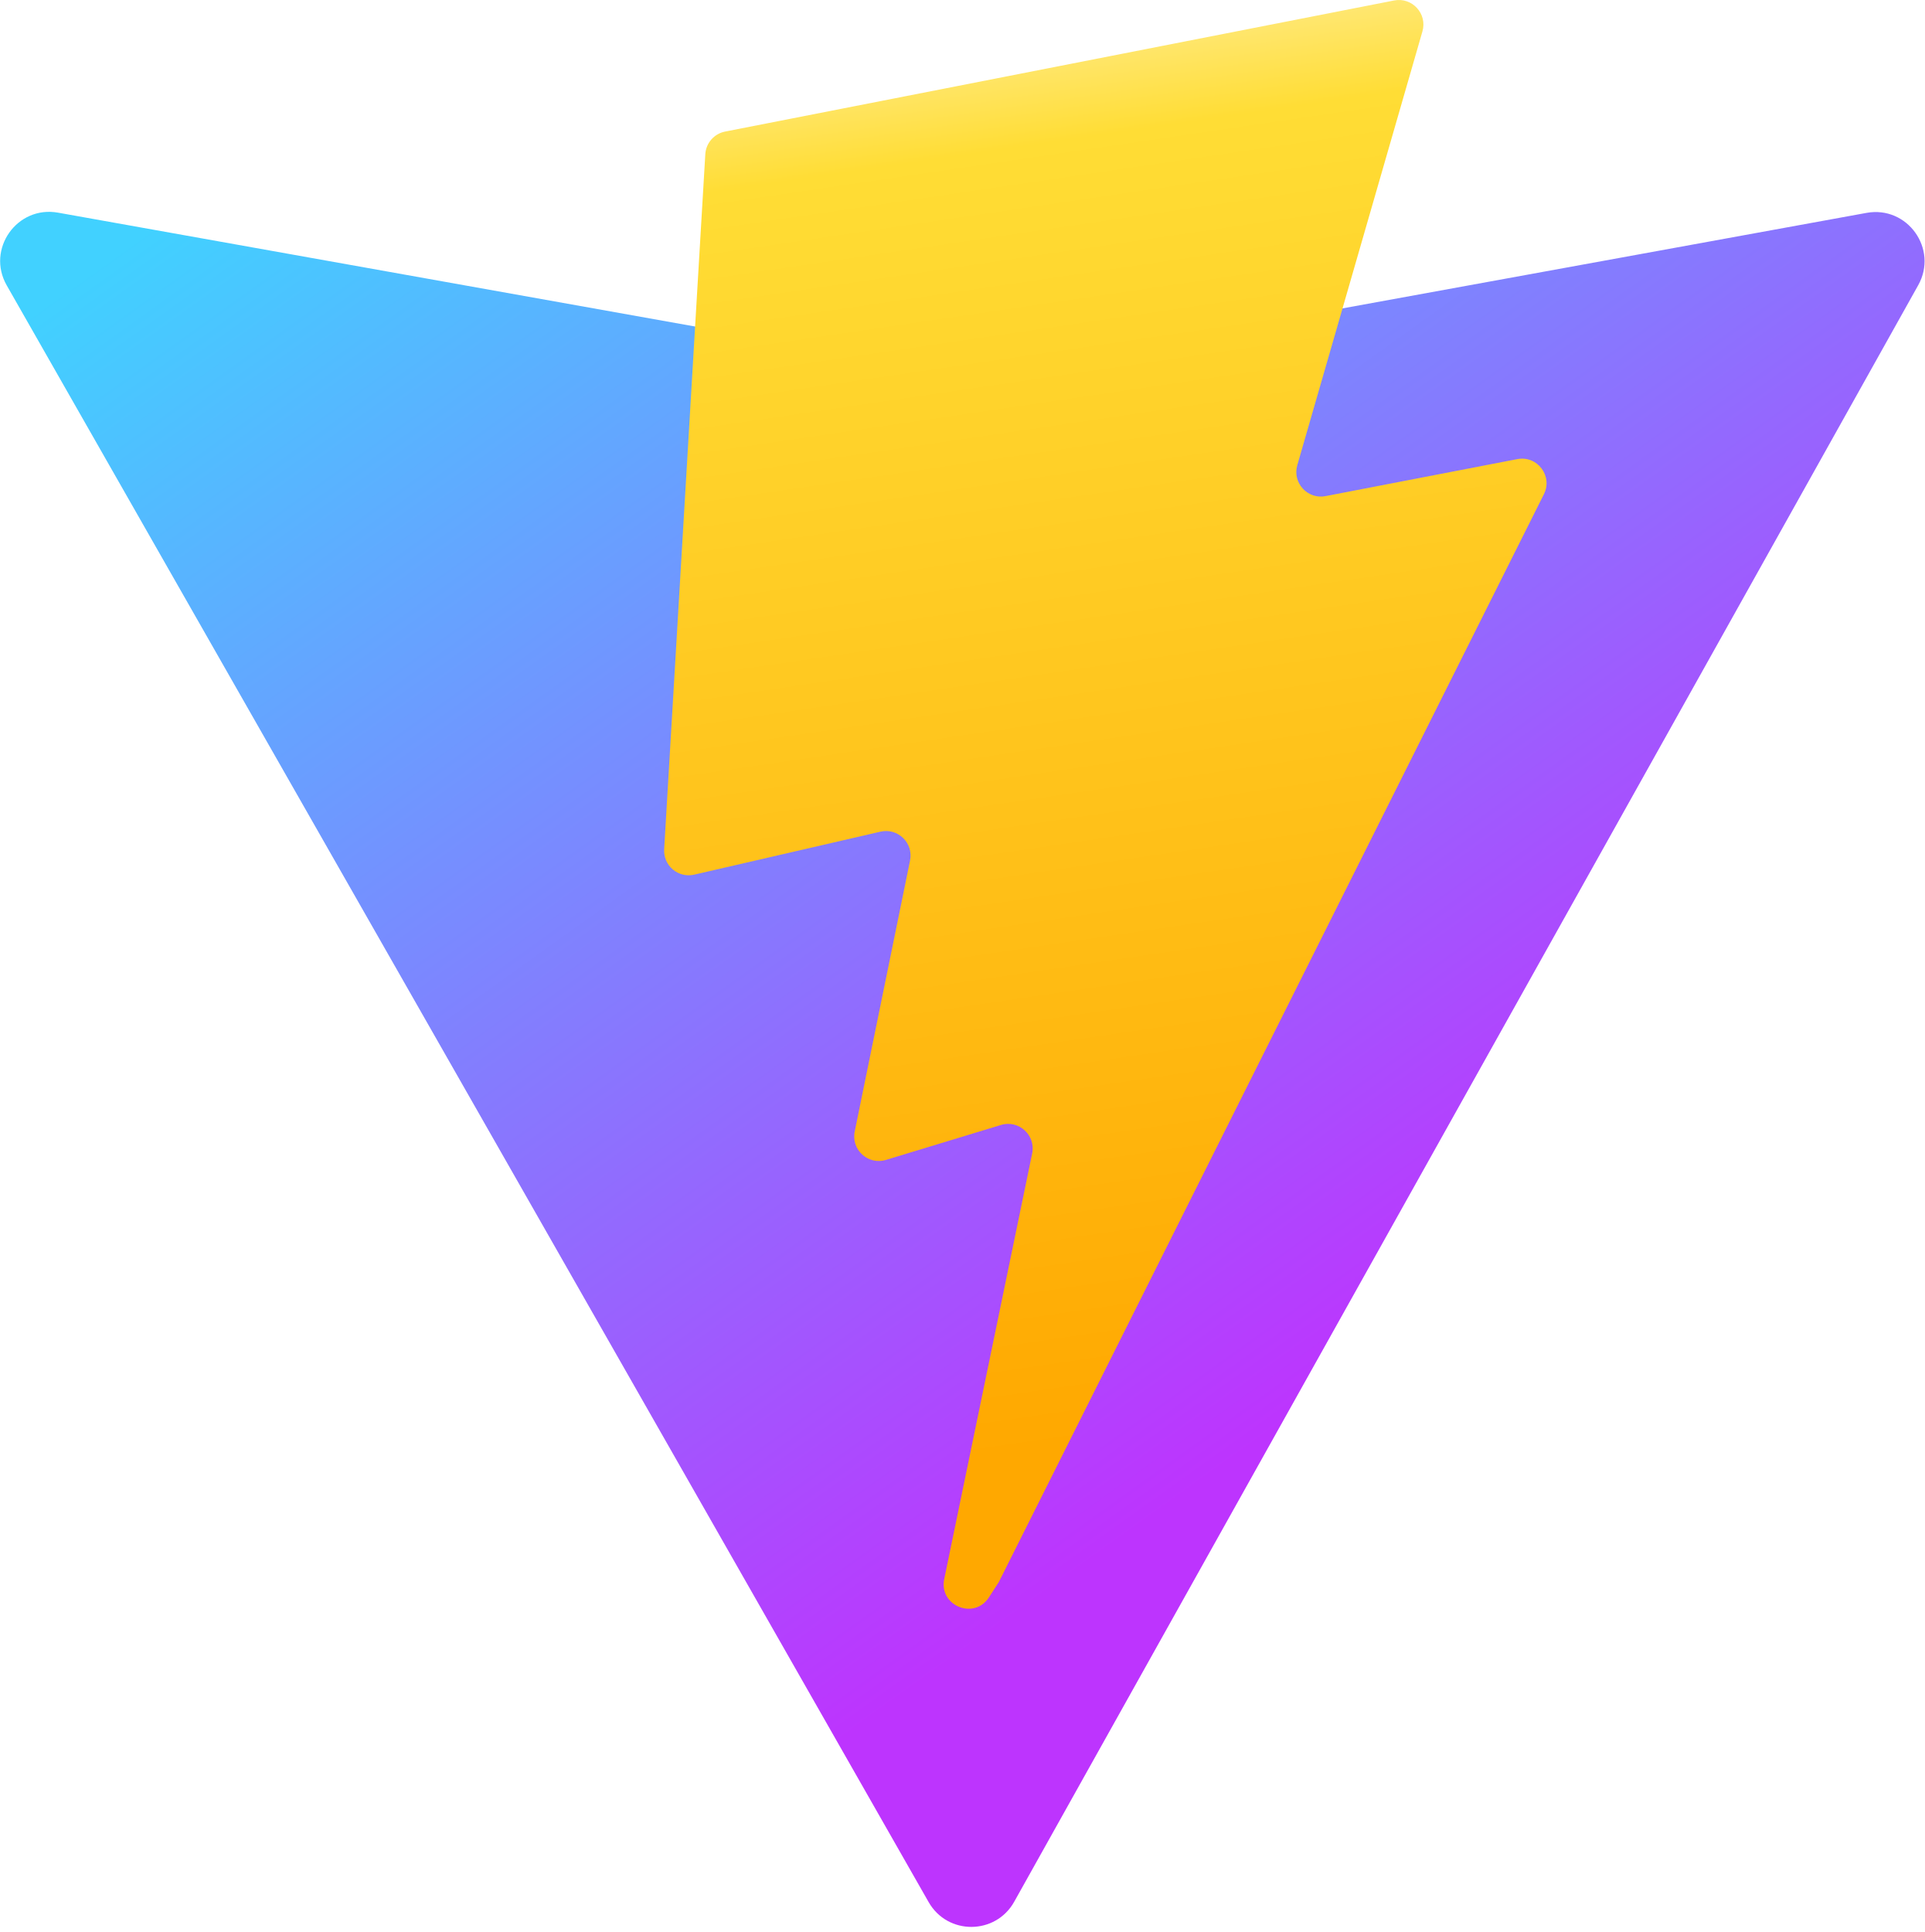
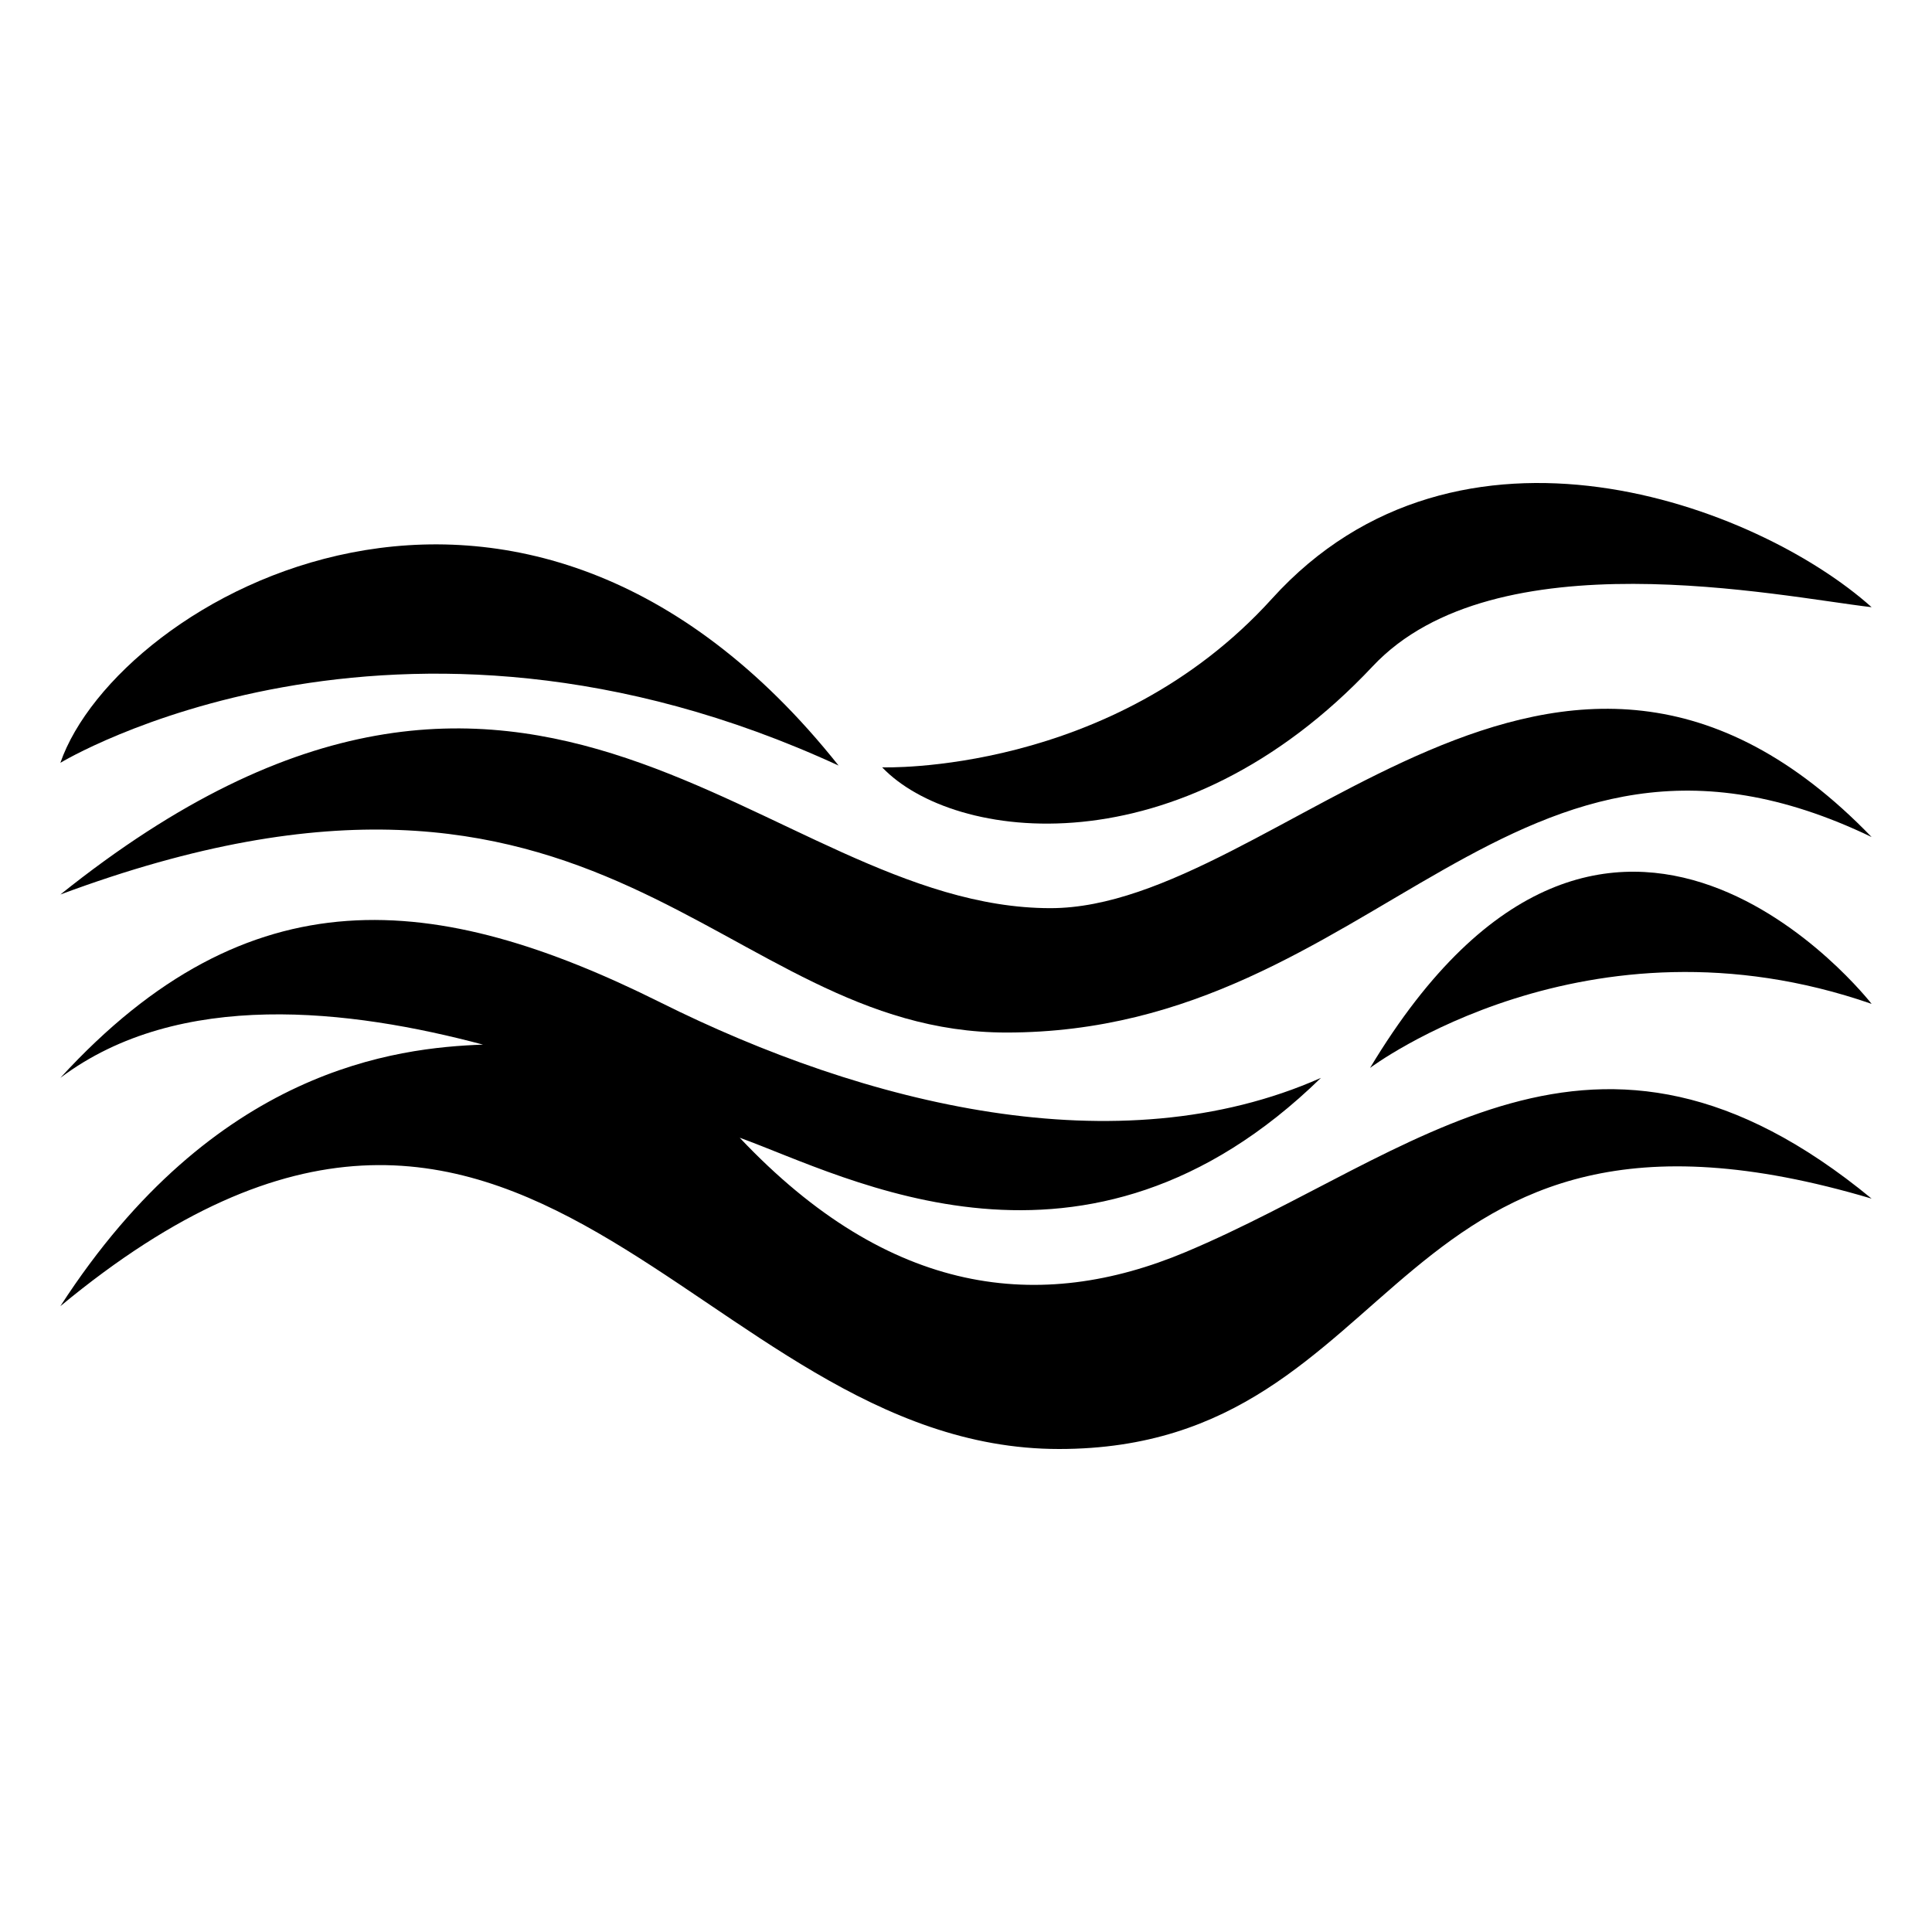
- <svg xmlns="http://www.w3.org/2000/svg" aria-hidden="true" role="img" class="iconify iconify--logos" width="31.88" height="32" preserveAspectRatio="xMidYMid meet" viewBox="0 0 256 257">
-   <defs>
-     <linearGradient id="IconifyId1813088fe1fbc01fb466" x1="-.828%" x2="57.636%" y1="7.652%" y2="78.411%">
-       <stop offset="0%" stop-color="#41D1FF" />
-       <stop offset="100%" stop-color="#BD34FE" />
-     </linearGradient>
-     <linearGradient id="IconifyId1813088fe1fbc01fb467" x1="43.376%" x2="50.316%" y1="2.242%" y2="89.03%">
-       <stop offset="0%" stop-color="#FFEA83" />
-       <stop offset="8.333%" stop-color="#FFDD35" />
-       <stop offset="100%" stop-color="#FFA800" />
-     </linearGradient>
-   </defs>
-   <path fill="url(#IconifyId1813088fe1fbc01fb466)" d="M255.153 37.938L134.897 252.976c-2.483 4.44-8.862 4.466-11.382.048L.875 37.958c-2.746-4.814 1.371-10.646 6.827-9.67l120.385 21.517a6.537 6.537 0 0 0 2.322-.004l117.867-21.483c5.438-.991 9.574 4.796 6.877 9.62Z" />
-   <path fill="url(#IconifyId1813088fe1fbc01fb467)" d="M185.432.063L96.44 17.501a3.268 3.268 0 0 0-2.634 3.014l-5.474 92.456a3.268 3.268 0 0 0 3.997 3.378l24.777-5.718c2.318-.535 4.413 1.507 3.936 3.838l-7.361 36.047c-.495 2.426 1.782 4.5 4.151 3.78l15.304-4.649c2.372-.72 4.652 1.36 4.15 3.788l-11.698 56.621c-.732 3.542 3.979 5.473 5.943 2.437l1.313-2.028l72.516-144.72c1.215-2.423-.88-5.186-3.54-4.672l-25.505 4.922c-2.396.462-4.435-1.77-3.759-4.114l16.646-57.705c.677-2.35-1.37-4.583-3.769-4.113Z" />
+ <svg xmlns="http://www.w3.org/2000/svg" width="800px" height="800px" viewBox="0 0 64 64" aria-hidden="true" role="img" class="iconify iconify--emojione-monotone" preserveAspectRatio="xMidYMid meet">
+   <path d="M2 29.632c15.773-12.639 23.328.452 32.799.452c7.549 0 16.789-13.137 27.201-2.356c-11.949-5.748-16.322 6.476-28.662 6.476C23.75 34.203 20.148 22.871 2 29.632" fill="#000000" />
+   <path d="M62 39.706c-9.203-7.579-15.129-1.421-22.725 1.77c-4.809 2.019-9.797 1.481-14.771-3.787c3.568 1.288 11.451 5.629 19.254-1.983c-6.725 2.984-15.117.874-21.875-2.496C14.447 29.503 8.254 28.876 2 35.705c3.943-2.965 9.627-2.266 14-1.101c-2.848.105-8.895.771-14 8.664C17.441 30.478 23.004 48 35.082 48C46.787 48 45.746 34.872 62 39.706" fill="#000000" />
+   <path d="M2 25.269c1.883-5.427 15.234-13.172 25.779.091C13.041 18.565 2 25.269 2 25.269z" fill="#000000" />
+   <path d="M42.135 19.833c6.189-6.839 16.084-3.106 19.865.281c-3.059-.354-12.473-2.357-16.525 1.955c-6.396 6.807-13.891 5.826-16.252 3.35c0 0 7.611.27 12.912-5.586" fill="#000000" />
+   <path d="M45.385 35.376C53.348 22.114 62 33.255 62 33.255c-9.441-3.28-16.615 2.121-16.615 2.121" fill="#000000" />
</svg>
